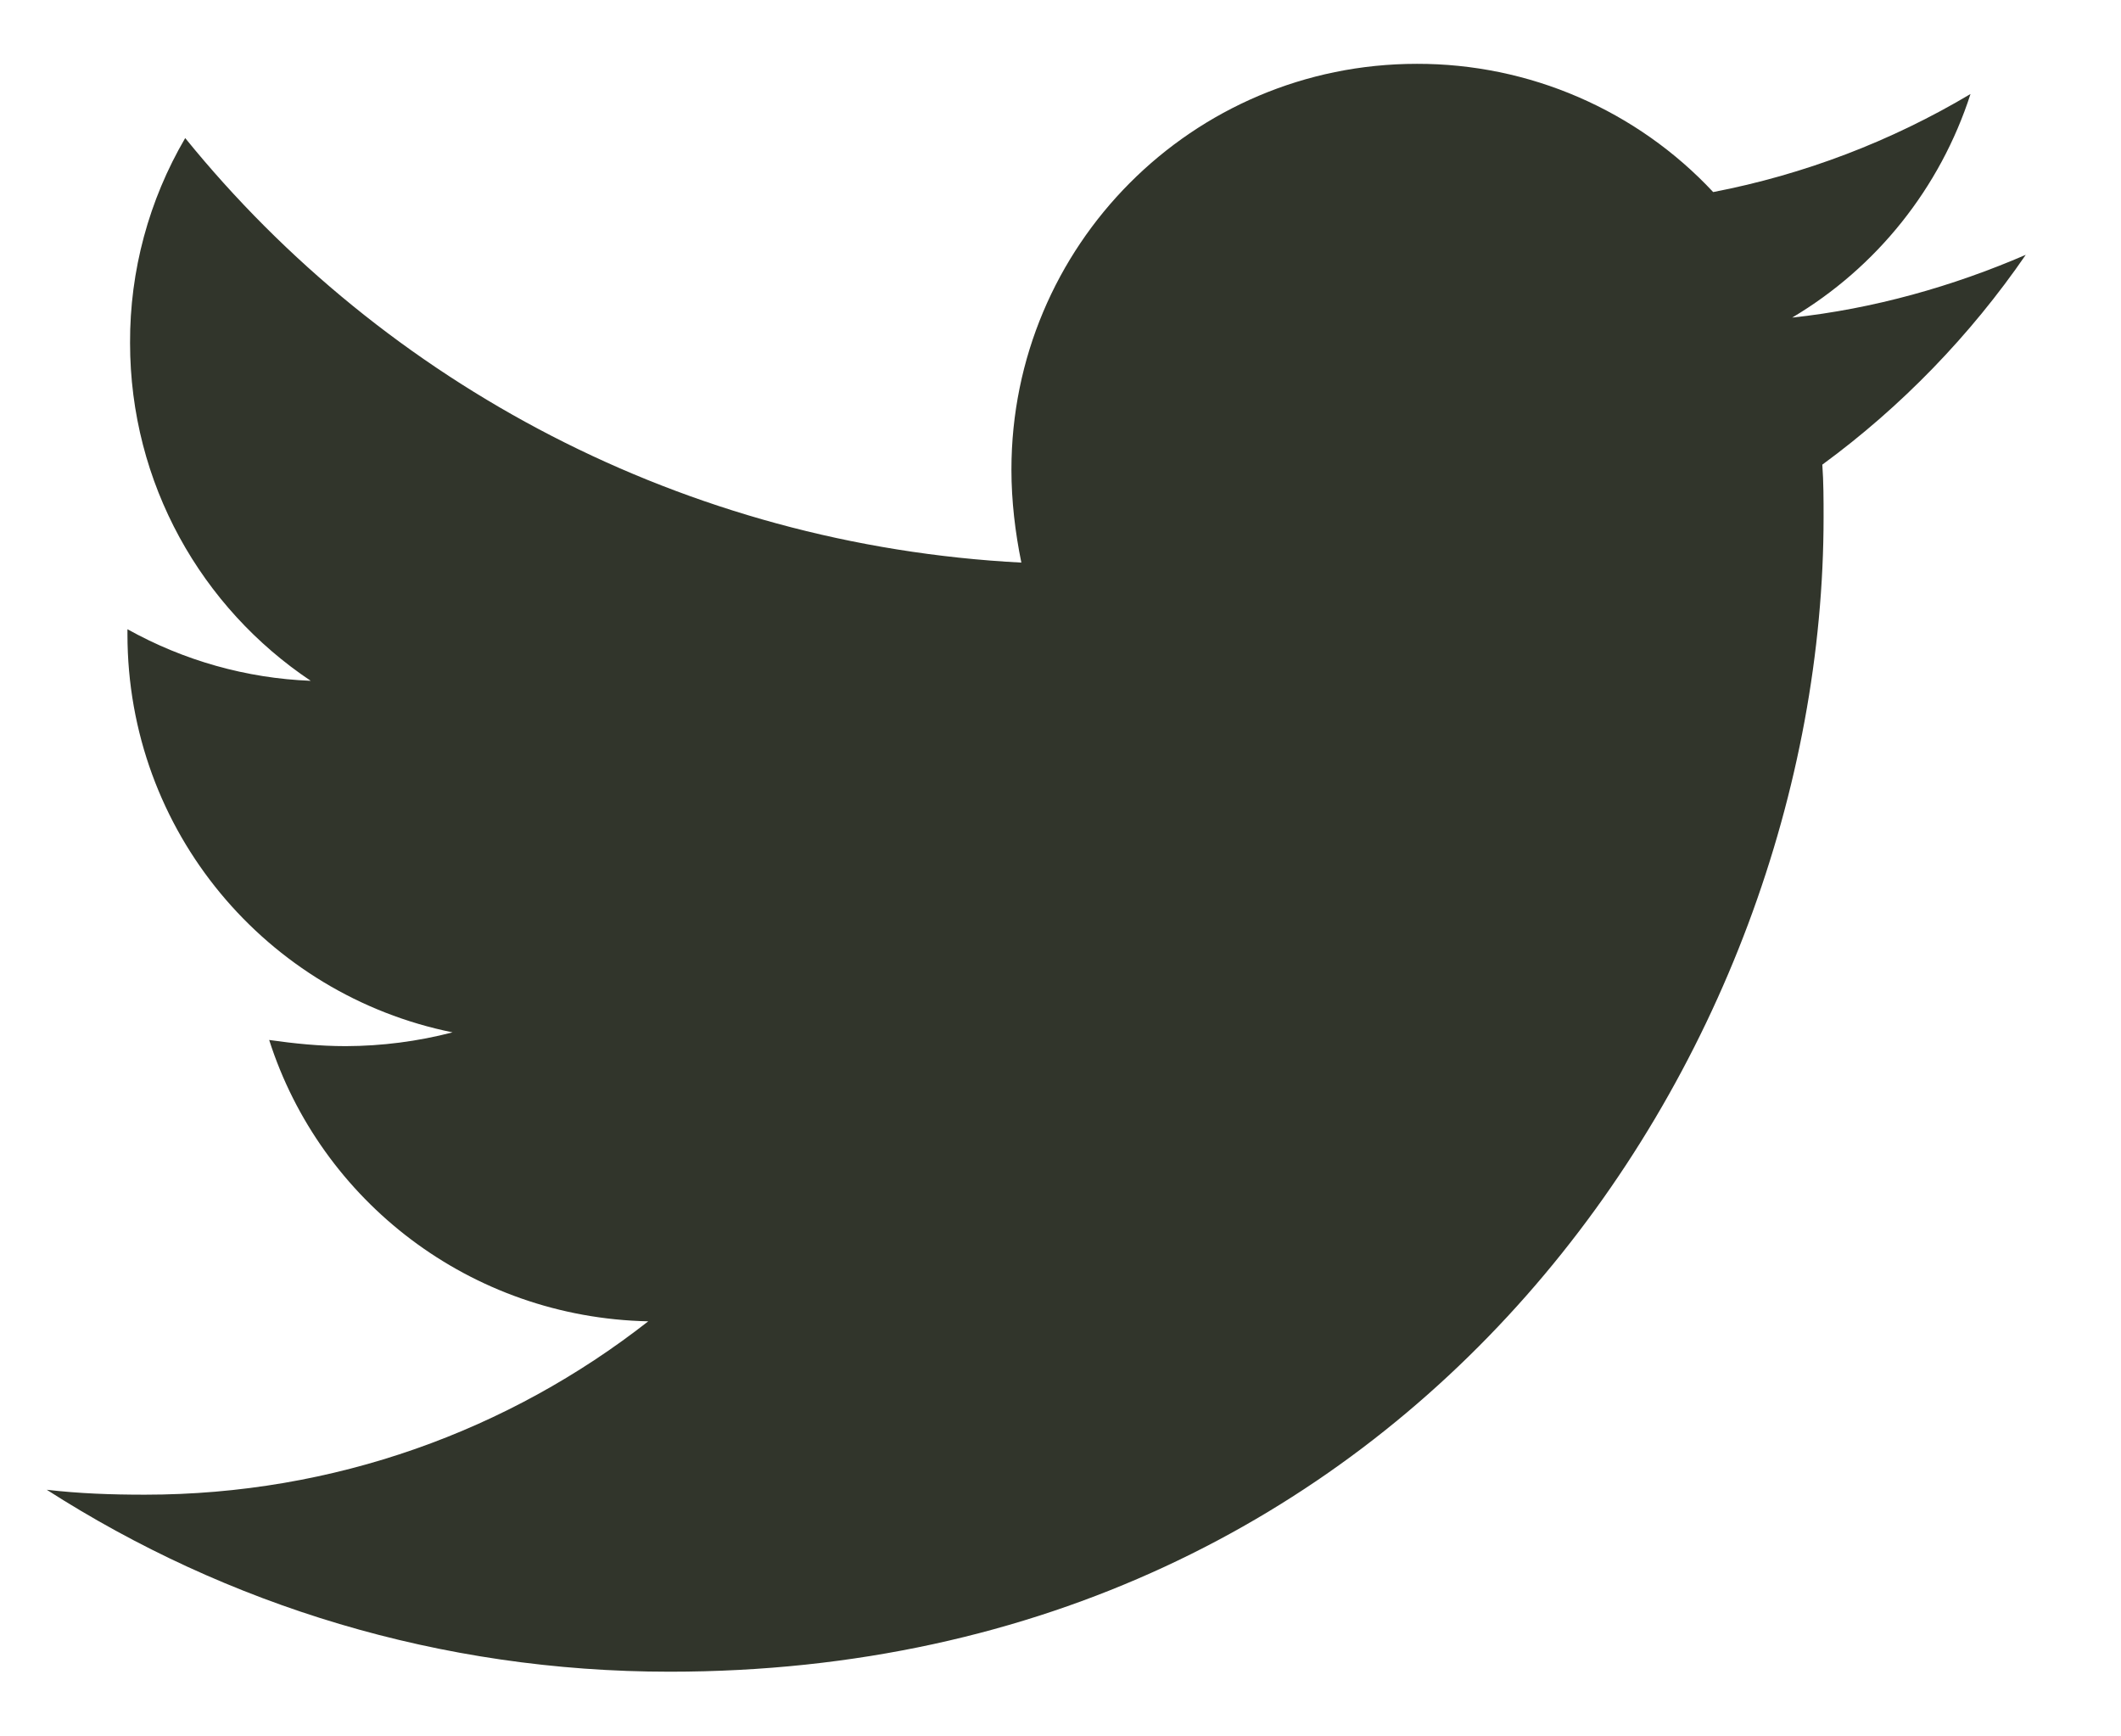
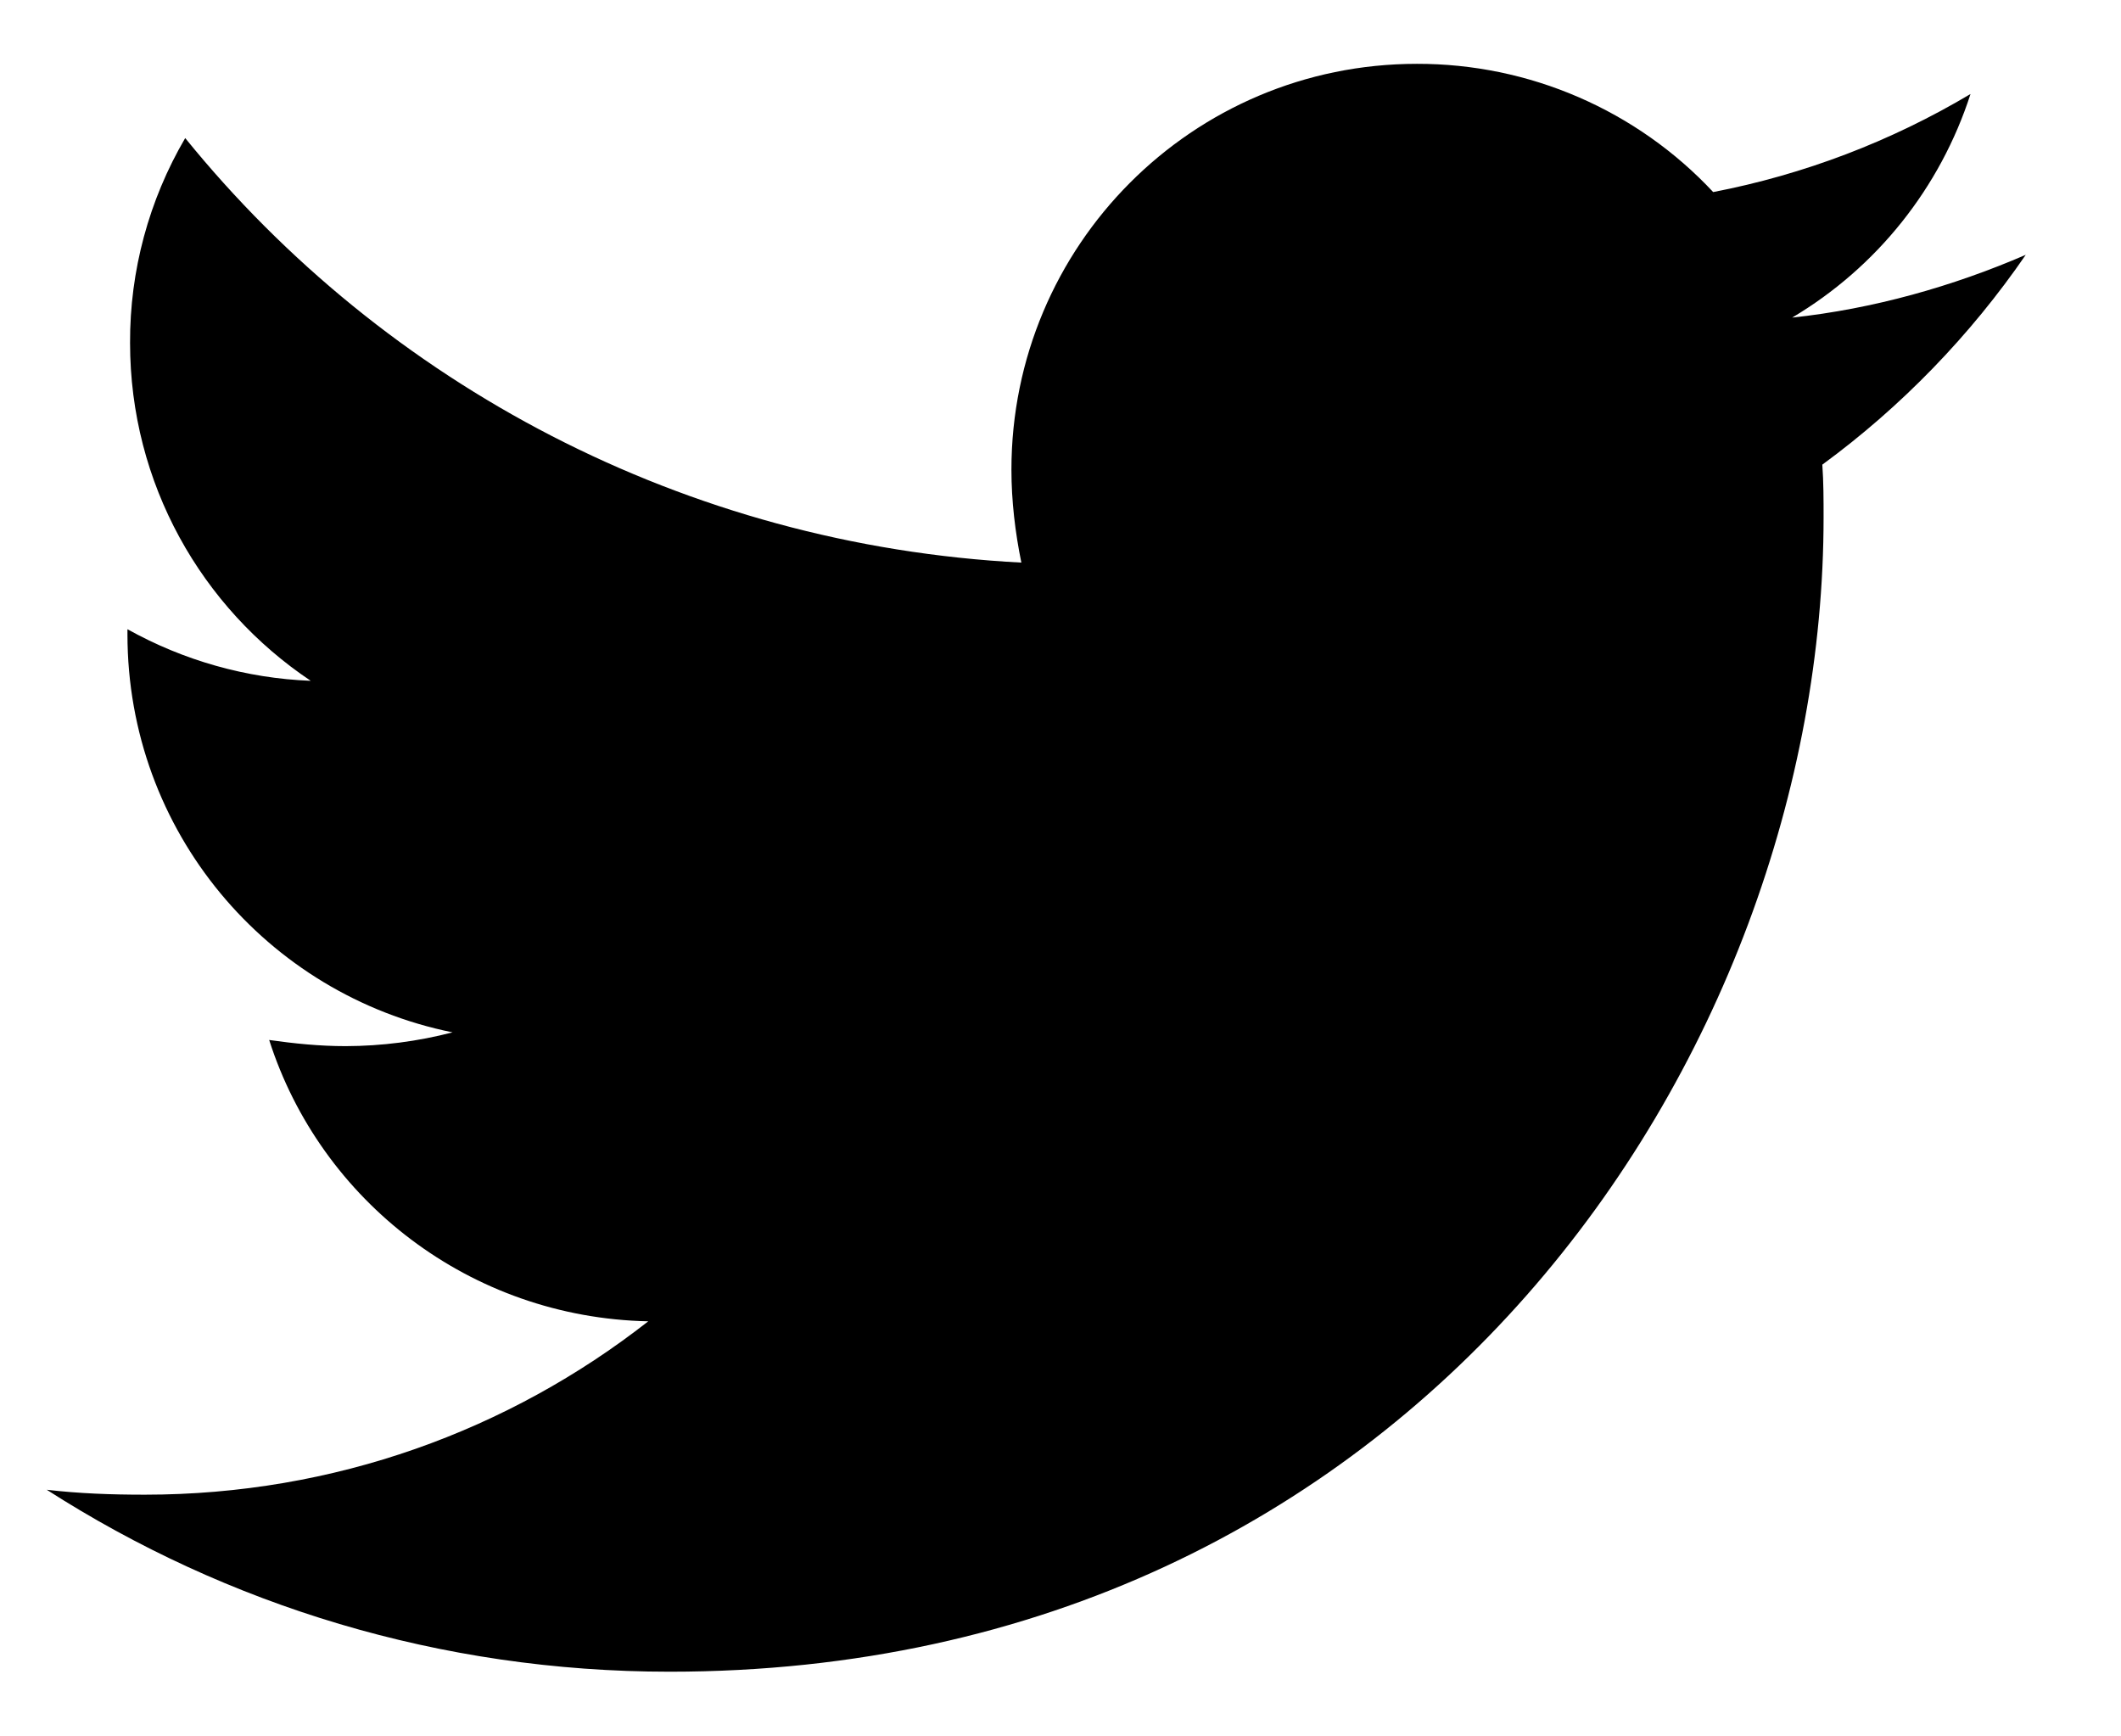
- <svg xmlns="http://www.w3.org/2000/svg" width="22" height="18" viewBox="0 0 22 18" fill="none">
-   <path d="M21.012 2.643C20.257 2.969 19.435 3.203 18.589 3.294C19.468 2.772 20.125 1.948 20.439 0.975C19.615 1.466 18.712 1.81 17.77 1.992C17.377 1.571 16.901 1.236 16.372 1.007C15.843 0.778 15.273 0.661 14.697 0.662C12.365 0.662 10.491 2.552 10.491 4.871C10.491 5.196 10.53 5.522 10.594 5.835C7.104 5.653 3.991 3.985 1.921 1.432C1.544 2.076 1.346 2.809 1.349 3.556C1.349 5.016 2.091 6.304 3.223 7.061C2.556 7.035 1.905 6.851 1.322 6.526V6.578C1.322 8.623 2.767 10.317 4.694 10.707C4.332 10.801 3.96 10.849 3.586 10.85C3.312 10.85 3.053 10.823 2.792 10.786C3.325 12.454 4.876 13.665 6.724 13.704C5.278 14.836 3.468 15.502 1.502 15.502C1.149 15.502 0.823 15.49 0.485 15.451C2.35 16.647 4.563 17.338 6.946 17.338C14.682 17.338 18.915 10.929 18.915 5.366C18.915 5.184 18.915 5.001 18.902 4.819C19.721 4.219 20.439 3.477 21.012 2.643Z" fill="#31352B" />
+ <svg xmlns="http://www.w3.org/2000/svg" width="22" height="18" viewBox="0 0 22 18" fill="currentColor">
+   <path d="M21.012 2.643C20.257 2.969 19.435 3.203 18.589 3.294C19.468 2.772 20.125 1.948 20.439 0.975C19.615 1.466 18.712 1.81 17.77 1.992C17.377 1.571 16.901 1.236 16.372 1.007C15.843 0.778 15.273 0.661 14.697 0.662C12.365 0.662 10.491 2.552 10.491 4.871C10.491 5.196 10.53 5.522 10.594 5.835C7.104 5.653 3.991 3.985 1.921 1.432C1.544 2.076 1.346 2.809 1.349 3.556C1.349 5.016 2.091 6.304 3.223 7.061C2.556 7.035 1.905 6.851 1.322 6.526V6.578C1.322 8.623 2.767 10.317 4.694 10.707C4.332 10.801 3.96 10.849 3.586 10.85C3.312 10.85 3.053 10.823 2.792 10.786C3.325 12.454 4.876 13.665 6.724 13.704C5.278 14.836 3.468 15.502 1.502 15.502C1.149 15.502 0.823 15.49 0.485 15.451C2.35 16.647 4.563 17.338 6.946 17.338C14.682 17.338 18.915 10.929 18.915 5.366C18.915 5.184 18.915 5.001 18.902 4.819C19.721 4.219 20.439 3.477 21.012 2.643Z" />
</svg>
